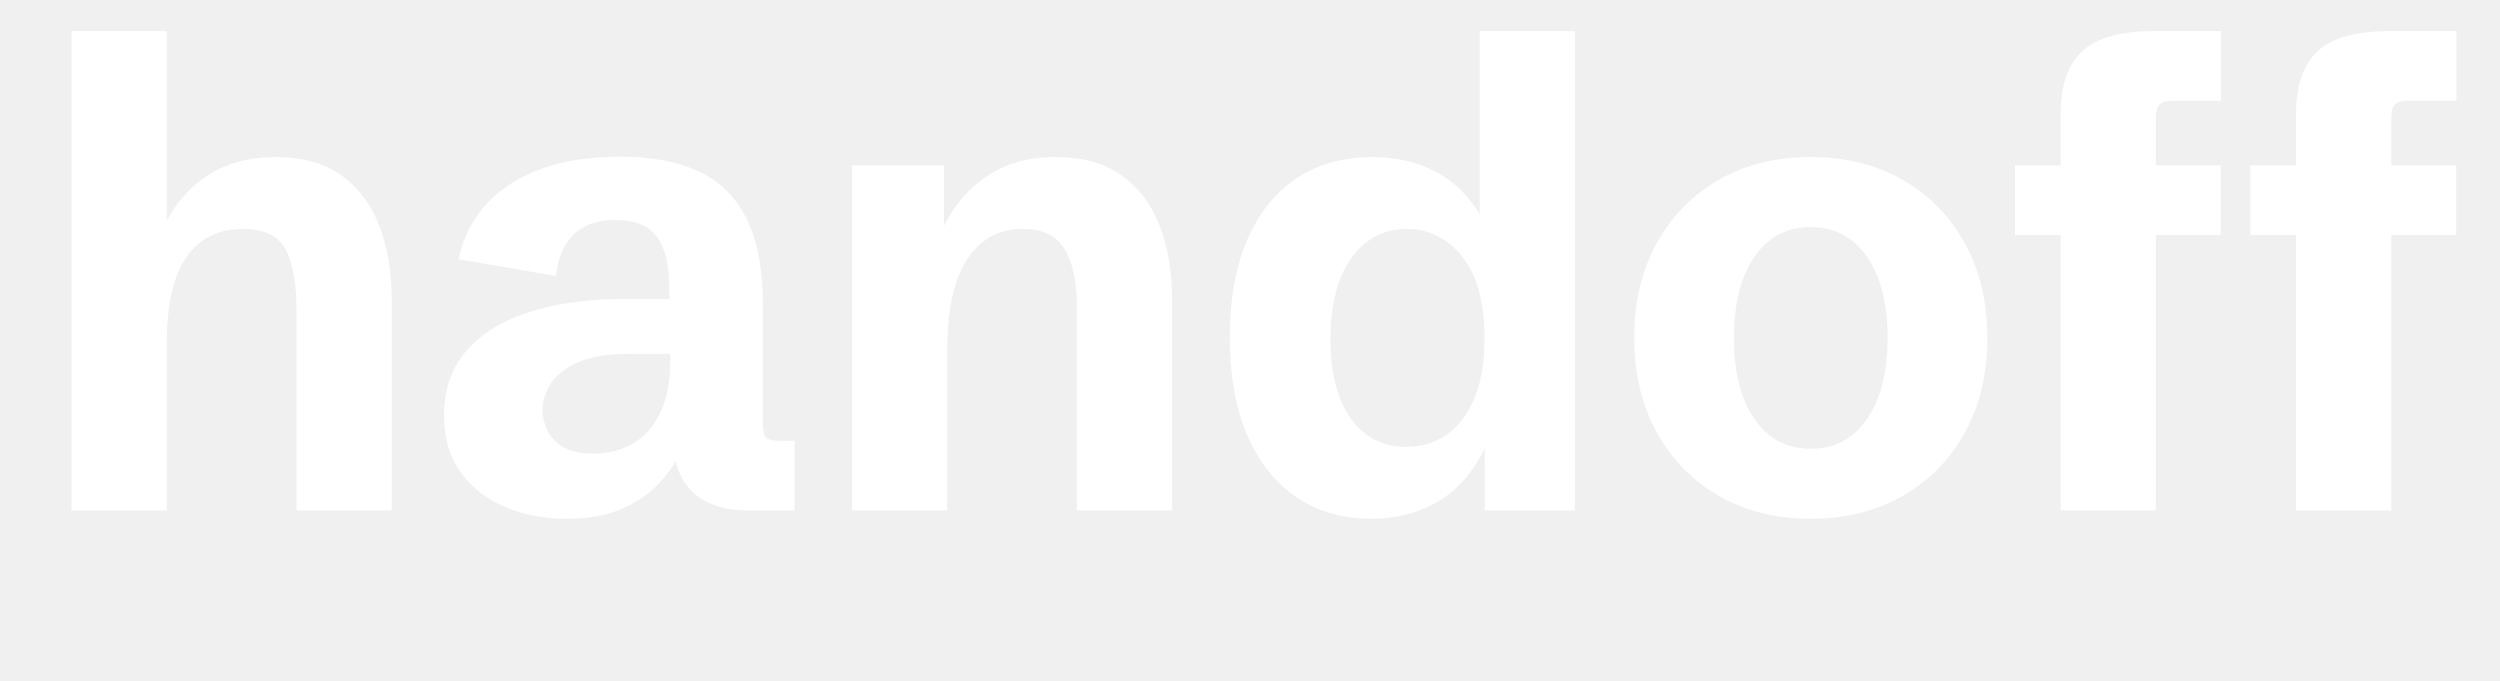
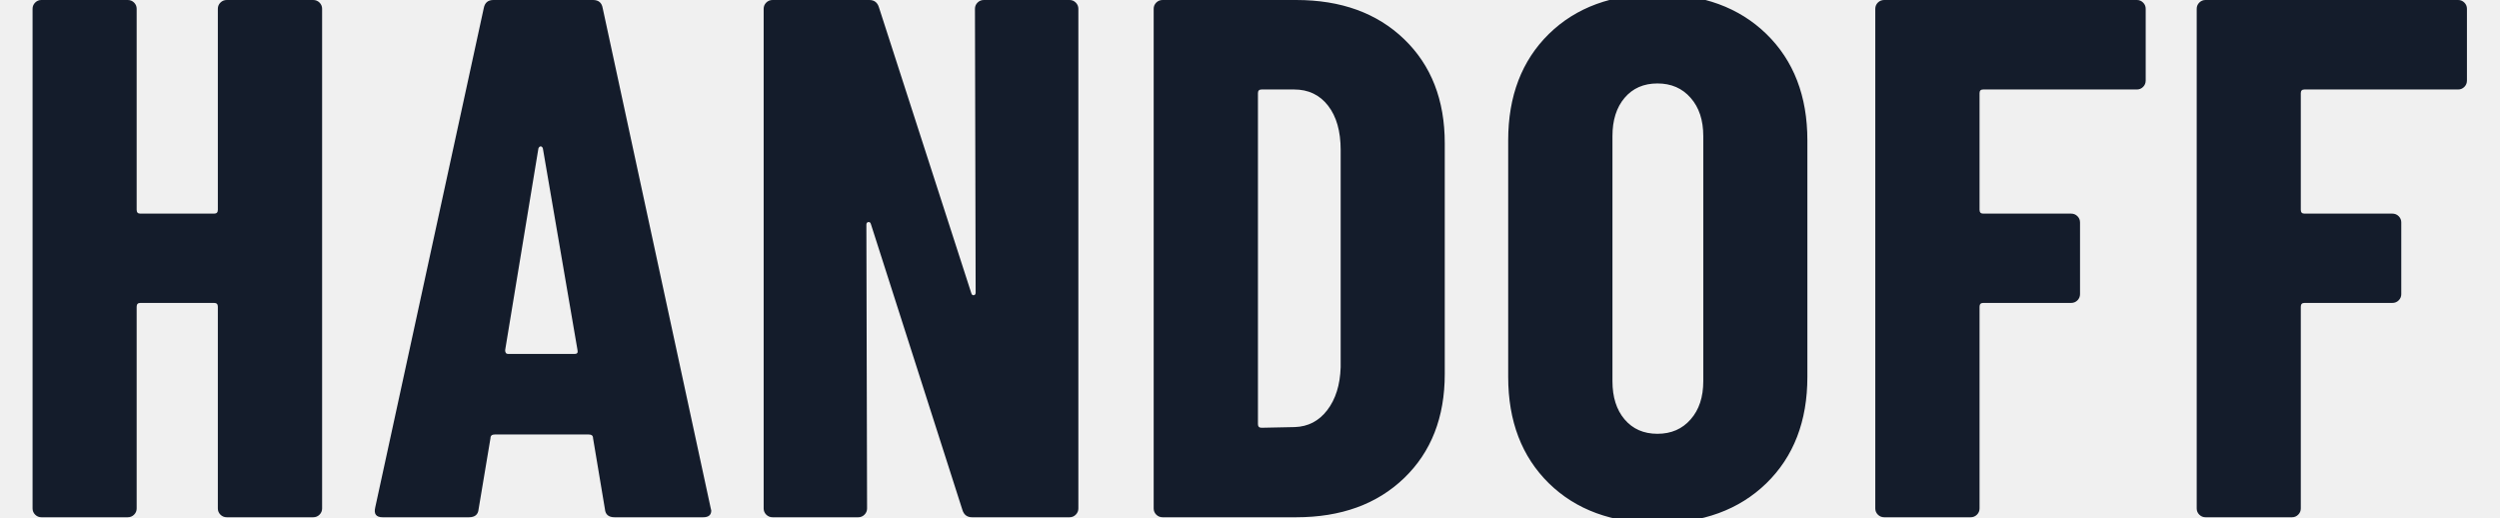
- <svg xmlns="http://www.w3.org/2000/svg" viewBox="0 0 382 104" width="382" height="104" role="img" aria-label="Handoff wordmark, reversed">
-   <path transform="translate(4 78)" fill="#ffffff" d="M6.934 0.0V-73.242H21.484V-40.381L20.654 -42.529Q22.998 -47.949 27.417 -50.977Q31.836 -54.004 38.086 -54.004Q44.238 -54.004 48.145 -51.221Q52.051 -48.438 53.955 -43.506Q55.859 -38.574 55.859 -32.129V0.0H41.309V-30.42Q41.309 -36.914 39.6 -39.966Q37.891 -43.018 33.154 -43.018Q27.441 -43.018 24.463 -38.672Q21.484 -34.326 21.484 -25.635V0.0Z M82.496 1.27Q77.467 1.27 73.219 -0.513Q68.971 -2.295 66.407 -5.811Q63.844 -9.326 63.844 -14.6Q63.844 -20.264 67.115 -24.219Q70.387 -28.174 76.637 -30.249Q82.887 -32.324 91.725 -32.324H99.146L98.268 -31.006V-34.033Q98.268 -39.258 96.363 -41.821Q94.459 -44.385 90.064 -44.385Q85.865 -44.385 83.644 -42.163Q81.422 -39.941 80.934 -35.84L66.09 -38.379Q66.92 -42.773 69.874 -46.313Q72.828 -49.854 78.053 -51.953Q83.277 -54.053 90.895 -54.053Q97.877 -54.053 102.711 -51.831Q107.545 -49.609 110.06 -44.629Q112.574 -39.648 112.574 -31.299V-13.379Q112.574 -11.719 113.038 -11.182Q113.502 -10.645 115.016 -10.645H117.408V0.0H110.475Q104.762 0.0 101.808 -2.856Q98.854 -5.713 98.854 -11.084V-13.574L101.393 -12.598Q100.758 -10.498 99.537 -8.105Q98.316 -5.713 96.144 -3.589Q93.971 -1.465 90.65 -0.098Q87.33 1.27 82.496 1.27ZM86.695 -8.691Q90.113 -8.691 92.75 -10.254Q95.387 -11.816 96.9 -14.966Q98.414 -18.115 98.414 -22.803V-23.926H92.262Q87.037 -23.926 84.132 -22.559Q81.227 -21.191 80.055 -19.214Q78.883 -17.236 78.883 -15.381Q78.883 -13.916 79.591 -12.354Q80.299 -10.791 81.983 -9.741Q83.668 -8.691 86.695 -8.691Z M126.174 0.0V-52.734H140.236V-40.576L139.895 -42.773Q142.287 -47.998 146.682 -51.001Q151.076 -54.004 157.277 -54.004Q163.43 -54.004 167.36 -51.221Q171.291 -48.438 173.195 -43.506Q175.1 -38.574 175.1 -32.129V0.0H160.549V-31.201Q160.549 -36.816 158.693 -39.917Q156.838 -43.018 152.248 -43.018Q146.828 -43.018 143.776 -38.379Q140.725 -33.74 140.725 -24.17V0.0Z M205.545 1.27Q198.953 1.27 194.07 -2.051Q189.188 -5.371 186.551 -11.572Q183.914 -17.773 183.914 -26.465Q183.914 -35.156 186.575 -41.333Q189.236 -47.51 194.119 -50.757Q199.002 -54.004 205.789 -54.004Q211.6 -54.004 216.165 -51.318Q220.73 -48.633 223.611 -42.48L222.098 -42.383V-73.242H236.648V0.0H222.879V-10.596L223.025 -9.863Q220.389 -4.15 215.848 -1.44Q211.307 1.27 205.545 1.27ZM210.867 -9.717Q214.285 -9.717 216.971 -11.523Q219.656 -13.33 221.243 -17.041Q222.83 -20.752 222.83 -26.27Q222.83 -34.619 219.412 -38.818Q215.994 -43.018 210.965 -43.018Q205.691 -43.018 202.493 -38.574Q199.295 -34.131 199.295 -26.172Q199.295 -18.408 202.396 -14.062Q205.496 -9.717 210.867 -9.717Z M272.66 1.27Q264.701 1.27 258.622 -2.246Q252.543 -5.762 249.125 -11.987Q245.707 -18.213 245.707 -26.367Q245.707 -34.57 249.125 -40.796Q252.543 -47.021 258.622 -50.513Q264.701 -54.004 272.66 -54.004Q280.668 -54.004 286.747 -50.513Q292.826 -47.021 296.244 -40.796Q299.662 -34.57 299.662 -26.367Q299.662 -18.164 296.244 -11.938Q292.826 -5.713 286.723 -2.222Q280.619 1.27 272.66 1.27ZM272.709 -9.424Q278.129 -9.424 281.278 -13.989Q284.428 -18.555 284.428 -26.367Q284.428 -34.229 281.278 -38.77Q278.129 -43.311 272.66 -43.311Q267.24 -43.311 264.091 -38.77Q260.941 -34.229 260.941 -26.367Q260.941 -18.506 264.091 -13.965Q267.24 -9.424 272.709 -9.424Z M310.869 0.0V-60.596Q310.869 -67.139 314.189 -70.19Q317.51 -73.242 324.932 -73.242H335.381V-62.598H328.008Q326.494 -62.598 325.957 -62.012Q325.42 -61.426 325.42 -59.863V0.0ZM303.887 -42.09V-52.734H335.332V-42.09Z M346.832 0.0V-60.596Q346.832 -67.139 350.152 -70.19Q353.473 -73.242 360.895 -73.242H371.344V-62.598H363.971Q362.457 -62.598 361.92 -62.012Q361.383 -61.426 361.383 -59.863V0.0ZM339.85 -42.09V-52.734H371.295V-42.09Z" />
+ <svg xmlns="http://www.w3.org/2000/svg" viewBox="0 0 145 30" width="145" height="30" role="img" aria-label="Handoff">
+   <path d="M13.16 0H18.17Q18.39 0 18.54 0.15Q18.69 0.3 18.69 0.51V29.49Q18.69 29.7 18.54 29.85Q18.39 30 18.17 30H13.16Q12.94 30 12.79 29.85Q12.64 29.7 12.64 29.49V17.79Q12.64 17.57 12.43 17.57H8.14Q7.93 17.57 7.93 17.79V29.49Q7.93 29.7 7.78 29.85Q7.63 30 7.41 30H2.4Q2.19 30 2.04 29.85Q1.89 29.7 1.89 29.49V0.51Q1.89 0.3 2.04 0.15Q2.19 0 2.4 0H7.41Q7.63 0 7.78 0.15Q7.93 0.3 7.93 0.51V12.17Q7.93 12.39 8.14 12.39H12.43Q12.64 12.39 12.64 12.17V0.51Q12.64 0.3 12.79 0.15Q12.94 0 13.16 0Z M35.1 29.53 34.41 25.41Q34.41 25.2 34.16 25.2H28.71Q28.46 25.2 28.46 25.41L27.77 29.53Q27.73 30 27.21 30H22.2Q21.64 30 21.77 29.44L28.07 0.47Q28.16 0 28.63 0H34.41Q34.89 0 34.97 0.47L41.23 29.44L41.27 29.61Q41.27 30 40.8 30H35.66Q35.14 30 35.1 29.53ZM29.49 20.53H33.34Q33.56 20.53 33.51 20.31L31.5 8.61Q31.46 8.49 31.37 8.49Q31.29 8.49 31.24 8.61L29.31 20.31Q29.31 20.53 29.49 20.53Z M57.09 0H62.06Q62.27 0 62.42 0.15Q62.57 0.3 62.57 0.51V29.49Q62.57 29.7 62.42 29.85Q62.27 30 62.06 30H56.4Q55.97 30 55.84 29.57L50.53 12.99Q50.49 12.86 50.38 12.88Q50.27 12.9 50.27 13.03L50.31 29.49Q50.31 29.7 50.16 29.85Q50.01 30 49.8 30H44.83Q44.61 30 44.46 29.85Q44.31 29.7 44.31 29.49V0.51Q44.31 0.3 44.46 0.15Q44.61 0 44.83 0H50.44Q50.87 0 51 0.43L56.36 17.01Q56.4 17.14 56.51 17.12Q56.61 17.1 56.61 16.97L56.57 0.51Q56.57 0.3 56.72 0.15Q56.87 0 57.09 0Z M66.94 29.49V0.51Q66.94 0.3 67.09 0.15Q67.24 0 67.46 0H75.21Q79.11 0 81.47 2.27Q83.83 4.54 83.83 8.31V21.69Q83.83 25.46 81.47 27.73Q79.11 30 75.21 30H67.46Q67.24 30 67.09 29.85Q66.94 29.7 66.94 29.49ZM73.2 24.81 75.13 24.77Q76.29 24.73 77.01 23.79Q77.74 22.84 77.79 21.3V8.7Q77.79 7.07 77.06 6.13Q76.33 5.19 75.09 5.19H73.2Q72.99 5.19 72.99 5.4V24.6Q72.99 24.81 73.2 24.81Z M87.51 21.86V8.14Q87.51 4.29 89.87 1.97Q92.23 -0.34 96.17 -0.34Q100.11 -0.34 102.49 1.97Q104.87 4.29 104.87 8.14V21.86Q104.87 25.71 102.49 28.03Q100.11 30.34 96.17 30.34Q92.23 30.34 89.87 28.03Q87.51 25.71 87.51 21.86ZM98.83 22.11V7.89Q98.83 6.51 98.1 5.68Q97.37 4.84 96.17 4.84Q94.97 4.84 94.26 5.68Q93.56 6.51 93.56 7.89V22.11Q93.56 23.49 94.26 24.32Q94.97 25.16 96.17 25.16Q97.37 25.16 98.1 24.32Q98.83 23.49 98.83 22.11Z M123.99 5.19H115.07Q114.86 5.19 114.86 5.4V12.17Q114.86 12.39 115.07 12.39H120.17Q120.39 12.39 120.54 12.54Q120.69 12.69 120.69 12.9V17.06Q120.69 17.27 120.54 17.42Q120.39 17.57 120.17 17.57H115.07Q114.86 17.57 114.86 17.79V29.49Q114.86 29.7 114.71 29.85Q114.56 30 114.34 30H109.33Q109.11 30 108.96 29.85Q108.81 29.7 108.81 29.49V0.51Q108.81 0.3 108.96 0.15Q109.11 0 109.33 0H123.99Q124.2 0 124.35 0.15Q124.5 0.3 124.5 0.51V4.67Q124.5 4.89 124.35 5.04Q124.2 5.19 123.99 5.19Z M142.63 5.19H133.71Q133.5 5.19 133.5 5.4V12.17Q133.5 12.39 133.71 12.39H138.81Q139.03 12.39 139.18 12.54Q139.33 12.69 139.33 12.9V17.06Q139.33 17.27 139.18 17.42Q139.03 17.57 138.81 17.57H133.71Q133.5 17.57 133.5 17.79V29.49Q133.5 29.7 133.35 29.85Q133.2 30 132.99 30H127.97Q127.76 30 127.61 29.85Q127.46 29.7 127.46 29.49V0.51Q127.46 0.3 127.61 0.15Q127.76 0 127.97 0H142.63Q142.84 0 142.99 0.15Q143.14 0.3 143.14 0.51V4.67Q143.14 4.89 142.99 5.04Q142.84 5.19 142.63 5.19Z" fill="#141c2b" />
</svg>
